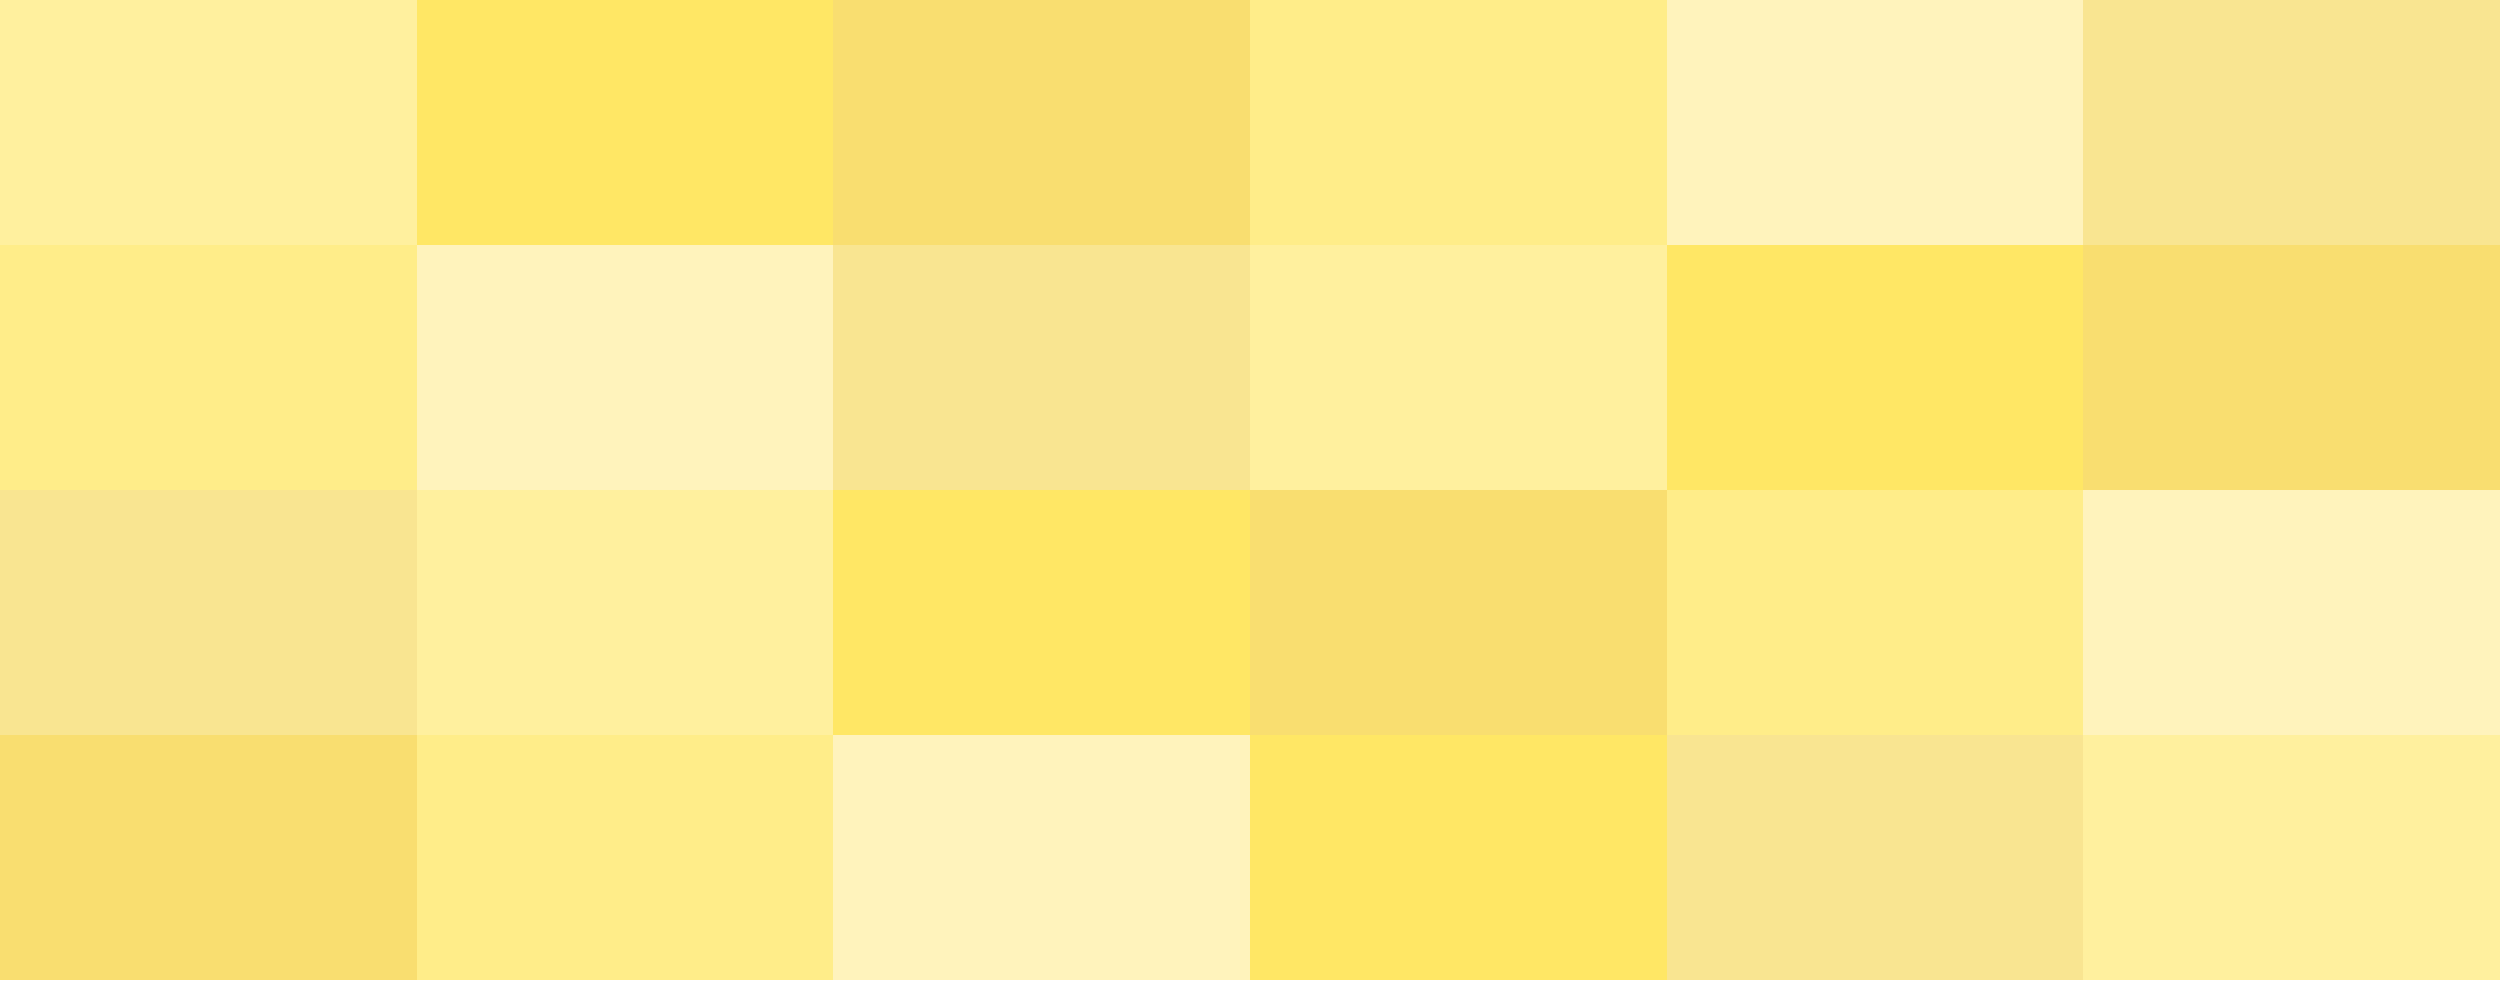
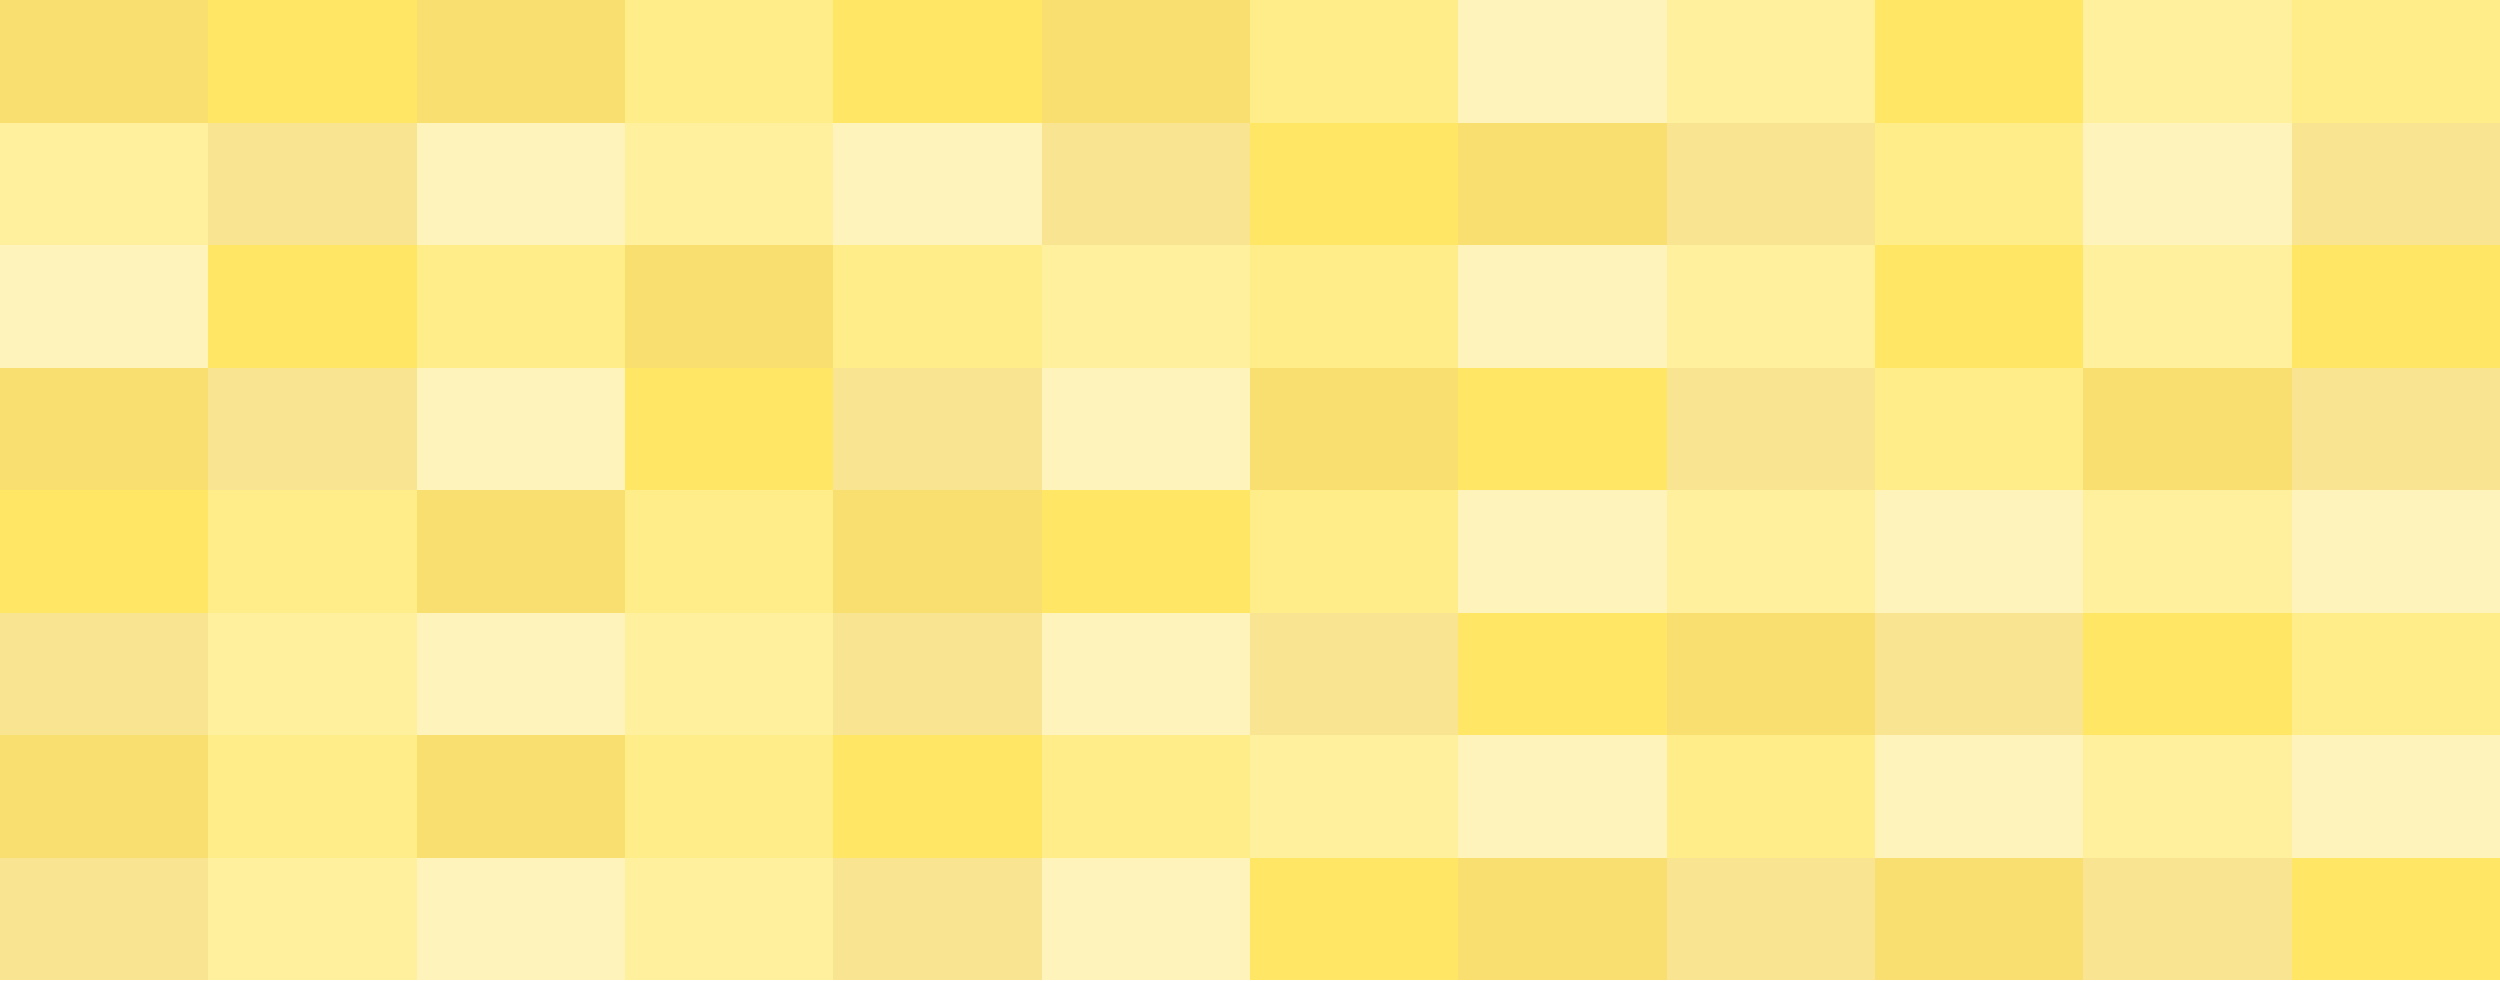
- <svg xmlns="http://www.w3.org/2000/svg" viewBox="0 0 102 40" width="306" height="120" shape-rendering="crispEdges">
-   <path fill="#ffe765" d="M0 0h102v40H0z" />
-   <path fill="#fff09e" d="M0 0h17v10H0zM51 10h17v10H51zM17 20h17v10H17zM85 30h17v10H85z" />
-   <path fill="#f9de70" d="M34 0h17v10H34zM85 10h17v10H85zM51 20h17v10H51zM0 30h17v10H0z" />
-   <path fill="#fff3bc" d="M68 0h17v10H68zM17 10h17v10H17zM85 20h17v10H85zM34 30h17v10H34z" />
-   <path fill="#f9e591" d="M85 0h17v10H85zM34 10h17v10H34zM0 20h17v10H0zM68 30h17v10H68z" />
-   <path fill="#ffed89" d="M51 0h17v10H51zM0 10h17v10H0zM68 20h17v10H68zM17 30h17v10H17z" />
+ <svg xmlns="http://www.w3.org/2000/svg" viewBox="0 0 204 80" width="306" height="120" shape-rendering="crispEdges">
+   <path fill="#ffe765" d="M0 0h204v80H0z" />
+   <path fill="#fff09e" d="M136 0h17v10H136zM170 0h17v10H170zM0 10h17v10H0zM51 10h17v10H51zM85 20h17v10H85zM136 20h17v10H136zM170 20h17v10H170zM136 40h17v10H136zM170 40h17v10H170zM17 50h17v10H17zM51 50h17v10H51zM102 60h17v10H102zM170 60h17v10H170zM17 70h17v10H17zM51 70h17v10H51z" />
+   <path fill="#f9de70" d="M0 0h17v10H0zM34 0h17v10H34zM85 0h17v10H85zM119 10h17v10H119zM51 20h17v10H51zM0 30h17v10H0zM102 30h17v10H102zM170 30h17v10H170zM34 40h17v10H34zM68 40h17v10H68zM136 50h17v10H136zM0 60h17v10H0zM34 60h17v10H34zM119 70h17v10H119zM153 70h17v10H153z" />
+   <path fill="#fff3bc" d="M119 0h17v10H119zM34 10h17v10H34zM68 10h17v10H68zM170 10h17v10H170zM0 20h17v10H0zM119 20h17v10H119zM34 30h17v10H34zM85 30h17v10H85zM119 40h17v10H119zM153 40h17v10H153zM187 40h17v10H187zM34 50h17v10H34zM85 50h17v10H85zM119 60h17v10H119zM153 60h17v10H153zM187 60h17v10H187zM34 70h17v10H34zM85 70h17v10H85z" />
+   <path fill="#f9e591" d="M17 10h17v10H17zM85 10h17v10H85zM136 10h17v10H136zM187 10h17v10H187zM17 30h17v10H17zM68 30h17v10H68zM136 30h17v10H136zM187 30h17v10H187zM0 50h17v10H0zM68 50h17v10H68zM102 50h17v10H102zM153 50h17v10H153zM0 70h17v10H0zM68 70h17v10H68zM136 70h17v10H136zM170 70h17v10H170z" />
+   <path fill="#ffed89" d="M51 0h17v10H51zM102 0h17v10H102zM187 0h17v10H187zM153 10h17v10H153zM34 20h17v10H34zM68 20h17v10H68zM102 20h17v10H102zM153 30h17v10H153zM17 40h17v10H17zM51 40h17v10H51zM102 40h17v10H102zM187 50h17v10H187zM17 60h17v10H17zM51 60h17v10H51zM85 60h17v10H85zM136 60h17v10H136z" />
</svg>
